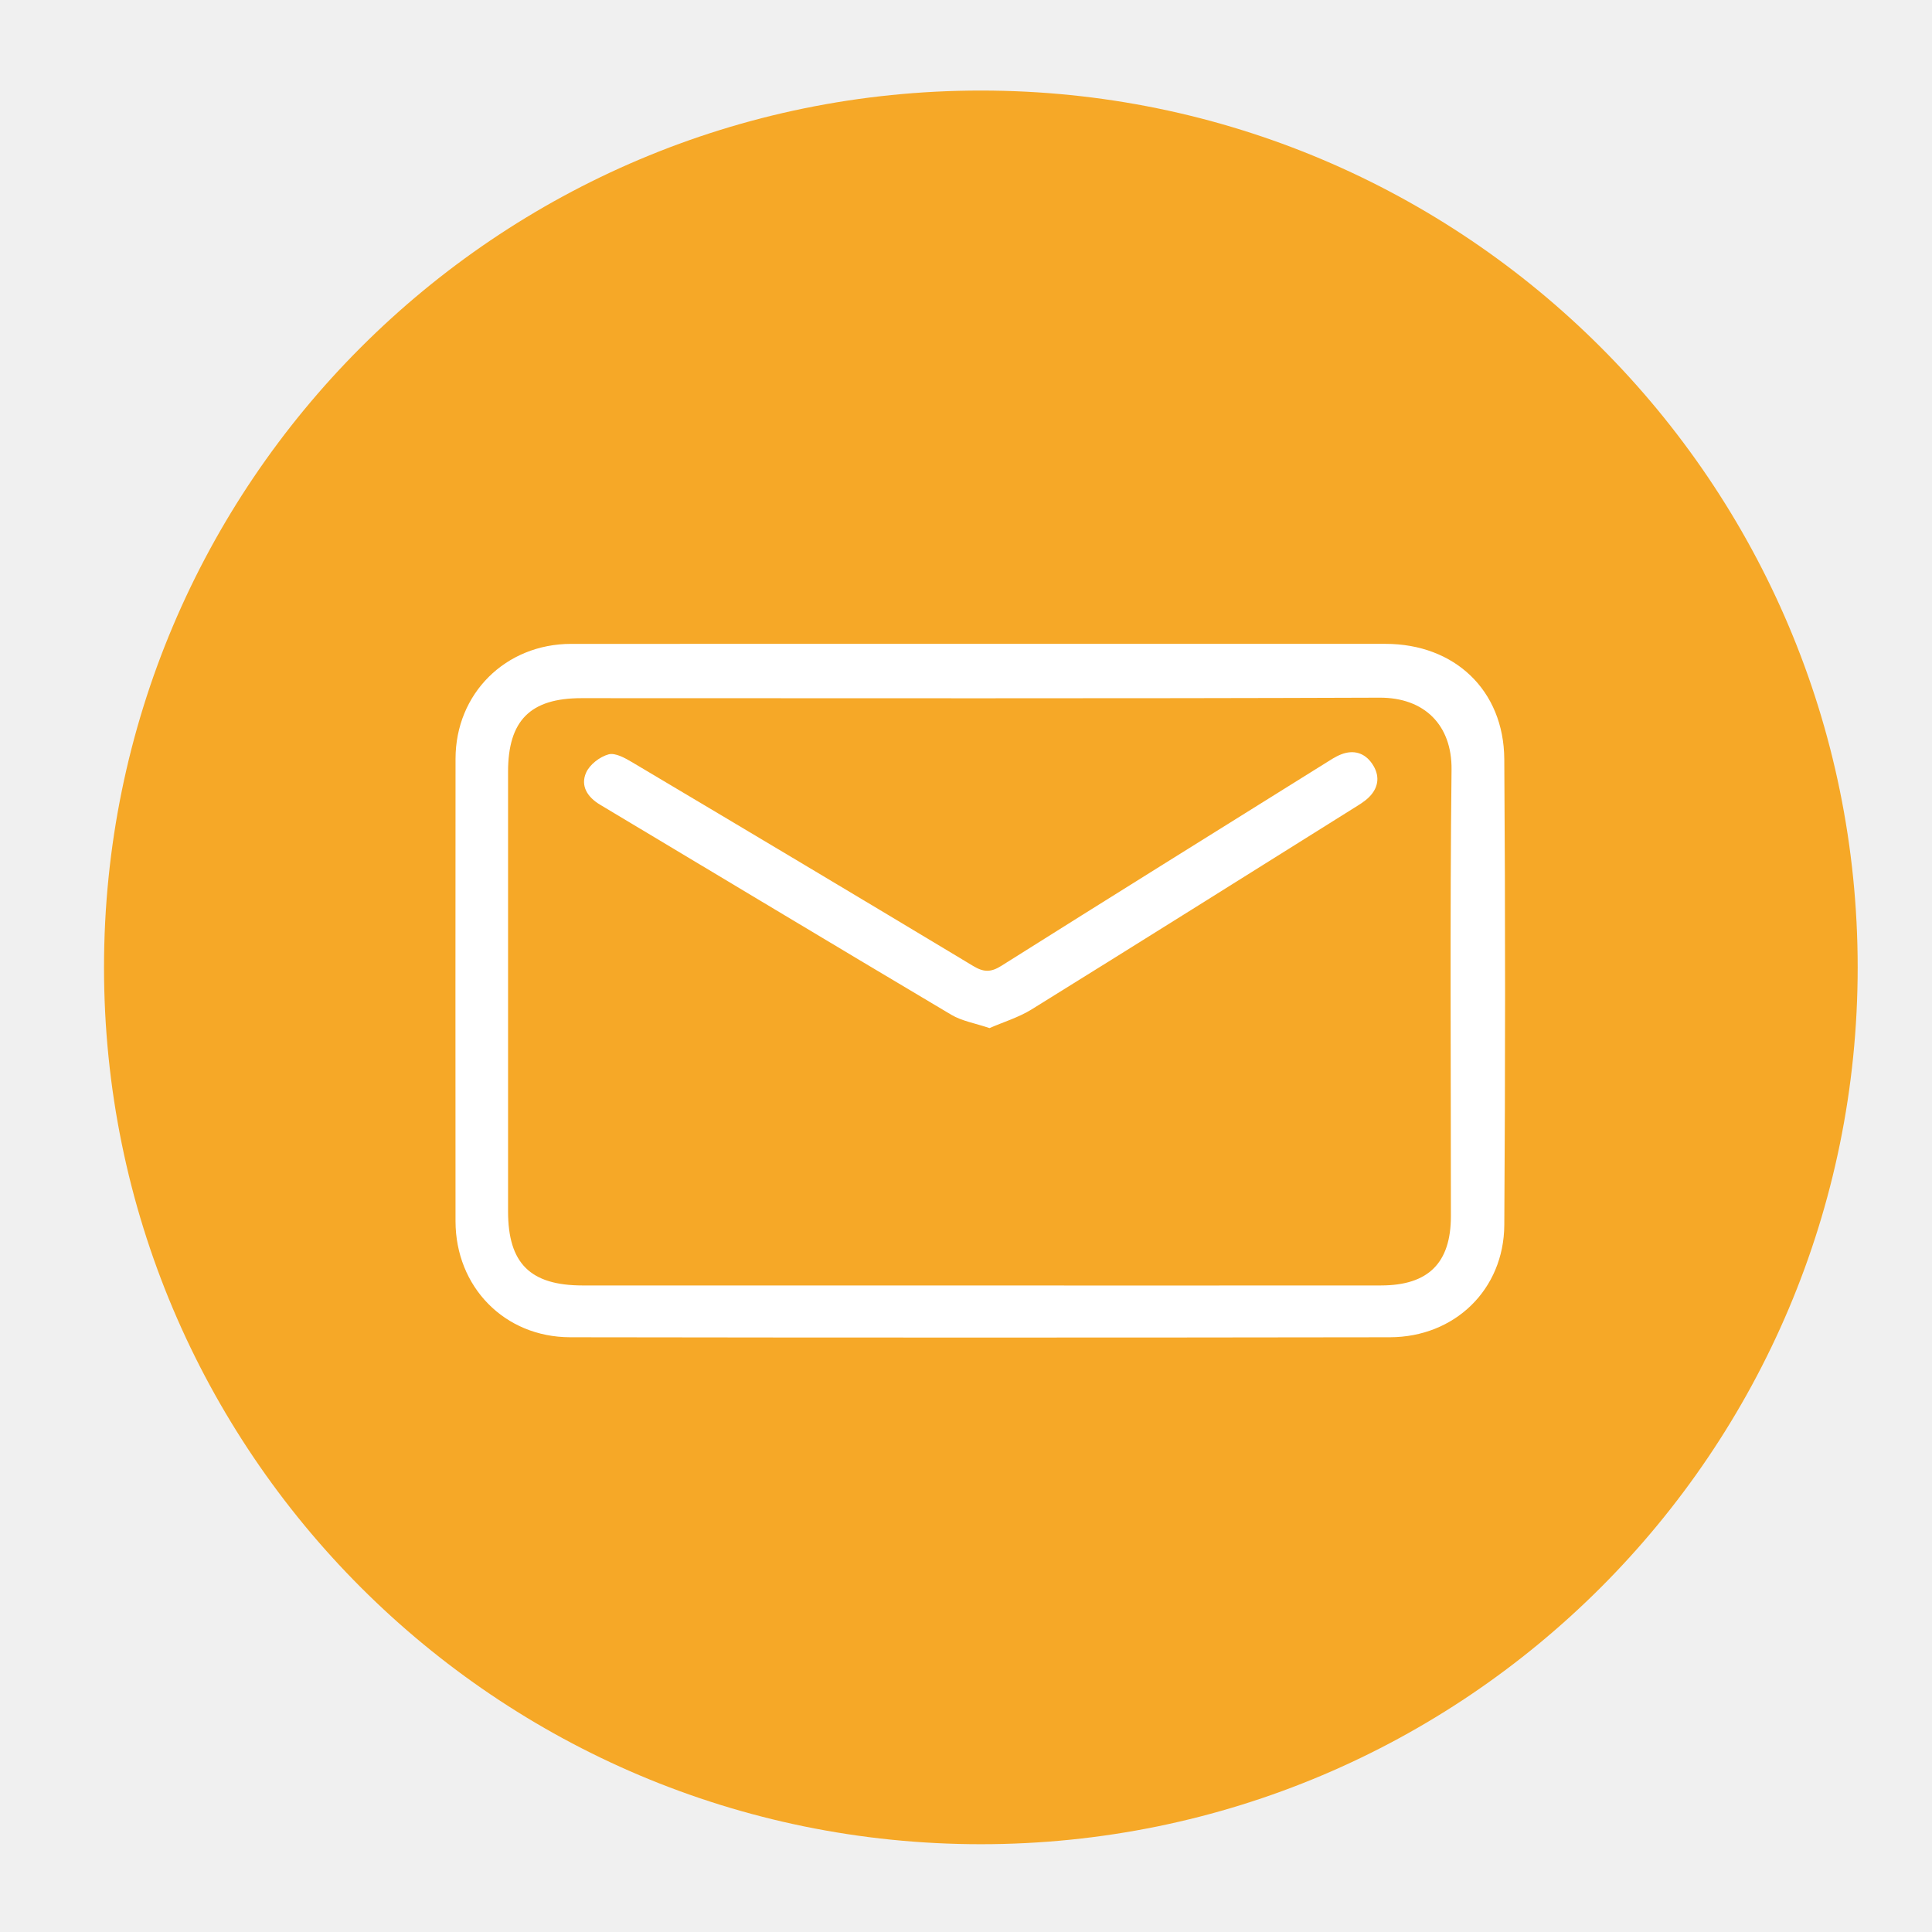
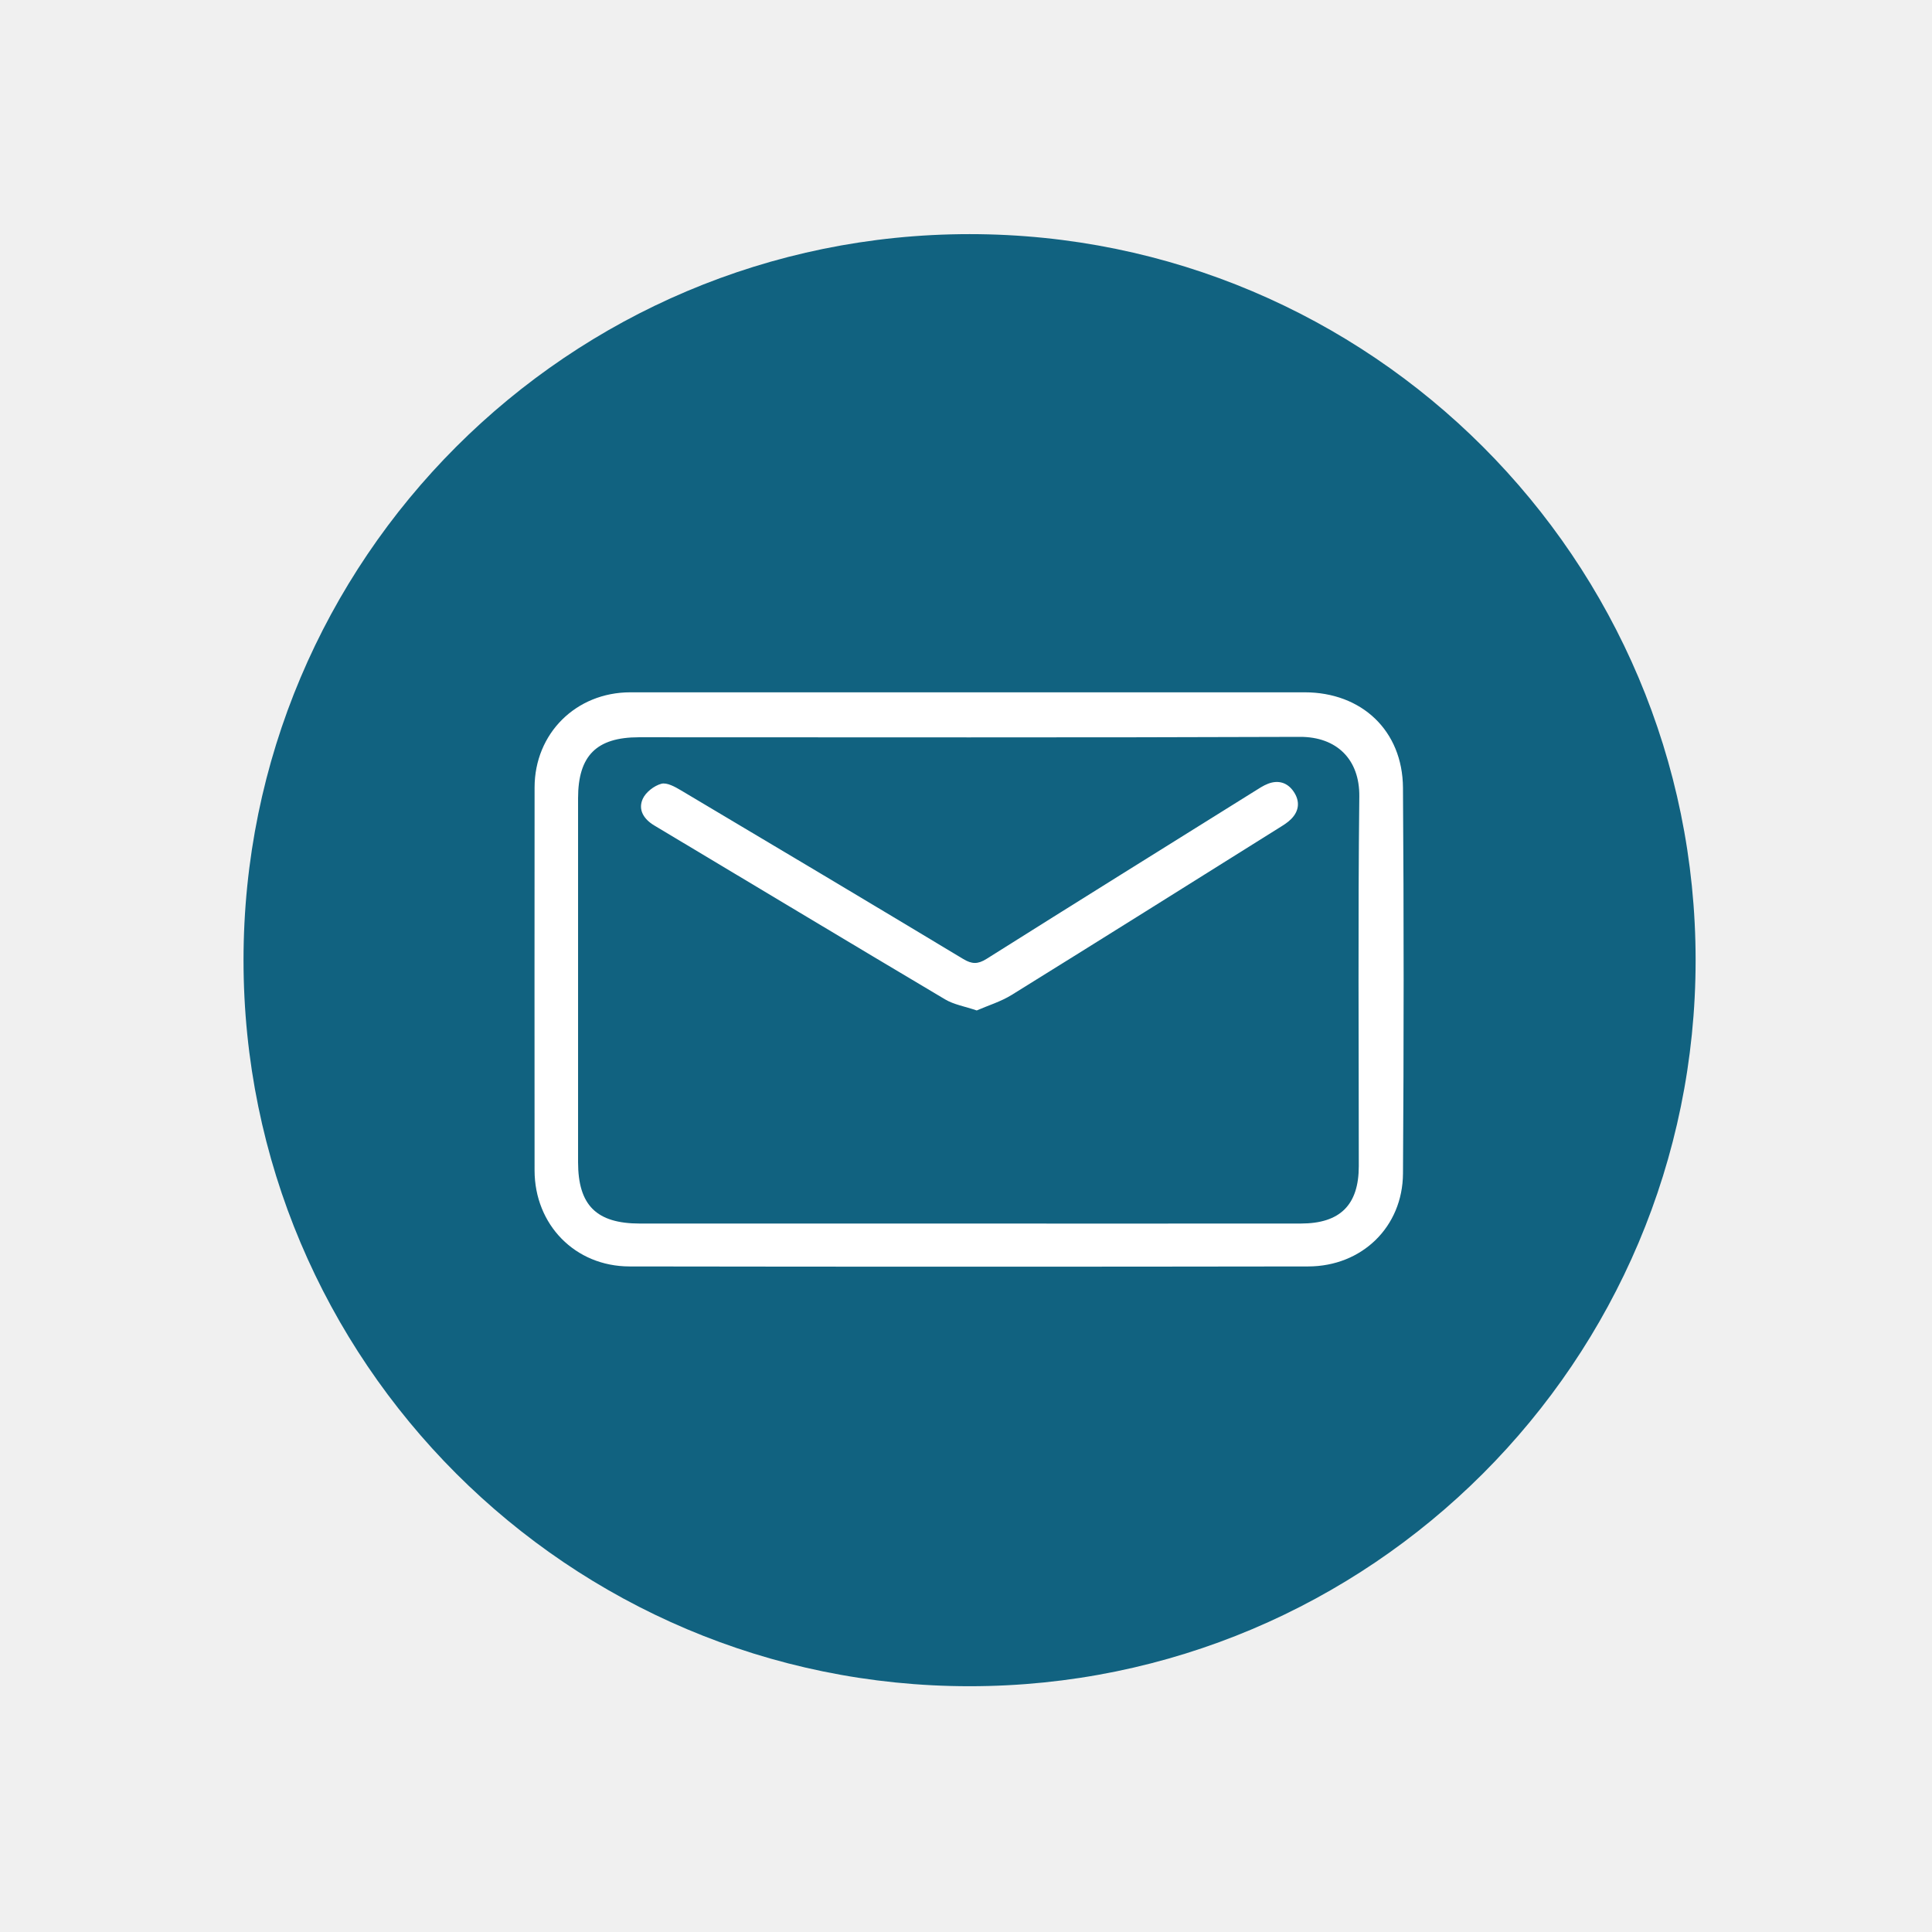
<svg xmlns="http://www.w3.org/2000/svg" version="1.1" id="Capa_1" x="0px" y="0px" width="130px" height="130px" viewBox="0 0 130 130" enable-background="new 0 0 130 130" xml:space="preserve">
+   <circle fill="#116280" cx="65.24" cy="64.608" r="48.854" />
  <g>
-     <circle fill="#F6A827" cx="65.999" cy="65.093" r="59" />
-     <g>
-       <path fill="#FFFFFF" d="M65.886,43.324c9.115,0,18.229-0.001,27.342,0c4.635,0,7.959,3.11,7.992,7.754    c0.074,10.448,0.069,20.898,0.001,31.347c-0.026,4.348-3.34,7.549-7.701,7.556c-18.384,0.028-36.77,0.028-55.153,0    c-4.429-0.007-7.712-3.396-7.716-7.81C30.645,71.8,30.644,61.429,30.652,51.06c0.002-4.391,3.365-7.731,7.777-7.735    C47.581,43.321,56.734,43.324,65.886,43.324z M65.954,86.498c8.991,0,17.982,0.005,26.973-0.003    c3.189-0.003,4.701-1.517,4.701-4.668c0.002-10.013-0.069-20.026,0.043-30.038c0.035-3.012-1.838-4.855-4.834-4.844    c-17.903,0.067-35.809,0.032-53.714,0.033c-3.44,0.001-4.936,1.501-4.937,4.959c-0.001,9.855-0.001,19.71,0,29.566    c0,3.51,1.493,4.992,5.028,4.993C48.126,86.5,57.04,86.498,65.954,86.498z" />
-       <path fill="#FFFFFF" d="M66.582,69.178c-0.966-0.328-1.853-0.471-2.57-0.896c-7.894-4.689-15.76-9.425-23.638-14.138    c-0.853-0.51-1.328-1.27-0.937-2.152c0.24-0.546,0.923-1.072,1.512-1.232c0.454-0.124,1.117,0.25,1.605,0.54    c7.655,4.549,15.305,9.111,22.936,13.703c0.696,0.42,1.183,0.43,1.882-0.01c7.238-4.559,14.5-9.08,21.756-13.608    c0.366-0.228,0.729-0.477,1.128-0.63c0.834-0.32,1.573-0.095,2.071,0.633c0.528,0.771,0.469,1.572-0.204,2.246    c-0.301,0.301-0.683,0.525-1.048,0.753c-7.217,4.52-14.426,9.048-21.661,13.535C68.538,68.463,67.517,68.771,66.582,69.178z" />
-     </g>
+     <path fill-rule="evenodd" clip-rule="evenodd" fill="#FFFFFF" d="M65.146,46.584c7.547,0,15.094-0.002,22.64,0   c3.837,0,6.59,2.576,6.617,6.42c0.062,8.651,0.058,17.304,0.001,25.956c-0.022,3.6-2.766,6.25-6.377,6.256   c-15.223,0.023-30.446,0.023-45.668,0c-3.667-0.006-6.386-2.811-6.389-6.467c-0.005-8.588-0.006-17.174,0.001-25.761   c0.002-3.635,2.786-6.4,6.439-6.404C49.989,46.58,57.568,46.584,65.146,46.584z M65.202,82.331c7.445,0,14.891,0.004,22.335-0.002   c2.641-0.002,3.893-1.256,3.893-3.865c0.001-8.291-0.058-16.582,0.035-24.871c0.029-2.495-1.521-4.021-4.002-4.011   c-14.825,0.057-29.651,0.027-44.478,0.027c-2.849,0.002-4.087,1.242-4.088,4.106c-0.001,8.16-0.001,16.32,0,24.48   c0,2.906,1.236,4.135,4.163,4.135C50.44,82.333,57.821,82.331,65.202,82.331z" />
+     <path fill-rule="evenodd" clip-rule="evenodd" fill="#FFFFFF" d="M65.723,67.991c-0.8-0.273-1.534-0.391-2.128-0.744   c-6.536-3.883-13.05-7.803-19.573-11.705c-0.706-0.424-1.1-1.053-0.775-1.783c0.199-0.45,0.765-0.888,1.252-1.021   c0.376-0.102,0.925,0.207,1.329,0.447c6.339,3.767,12.673,7.544,18.991,11.347c0.577,0.348,0.979,0.355,1.559-0.008   c5.993-3.775,12.006-7.518,18.015-11.269c0.303-0.188,0.604-0.395,0.934-0.521c0.69-0.264,1.303-0.078,1.715,0.525   c0.438,0.638,0.388,1.302-0.169,1.858c-0.249,0.25-0.565,0.436-0.868,0.625c-5.975,3.742-11.944,7.492-17.936,11.207   C67.342,67.399,66.496,67.653,65.723,67.991z" />
  </g>
</svg>
